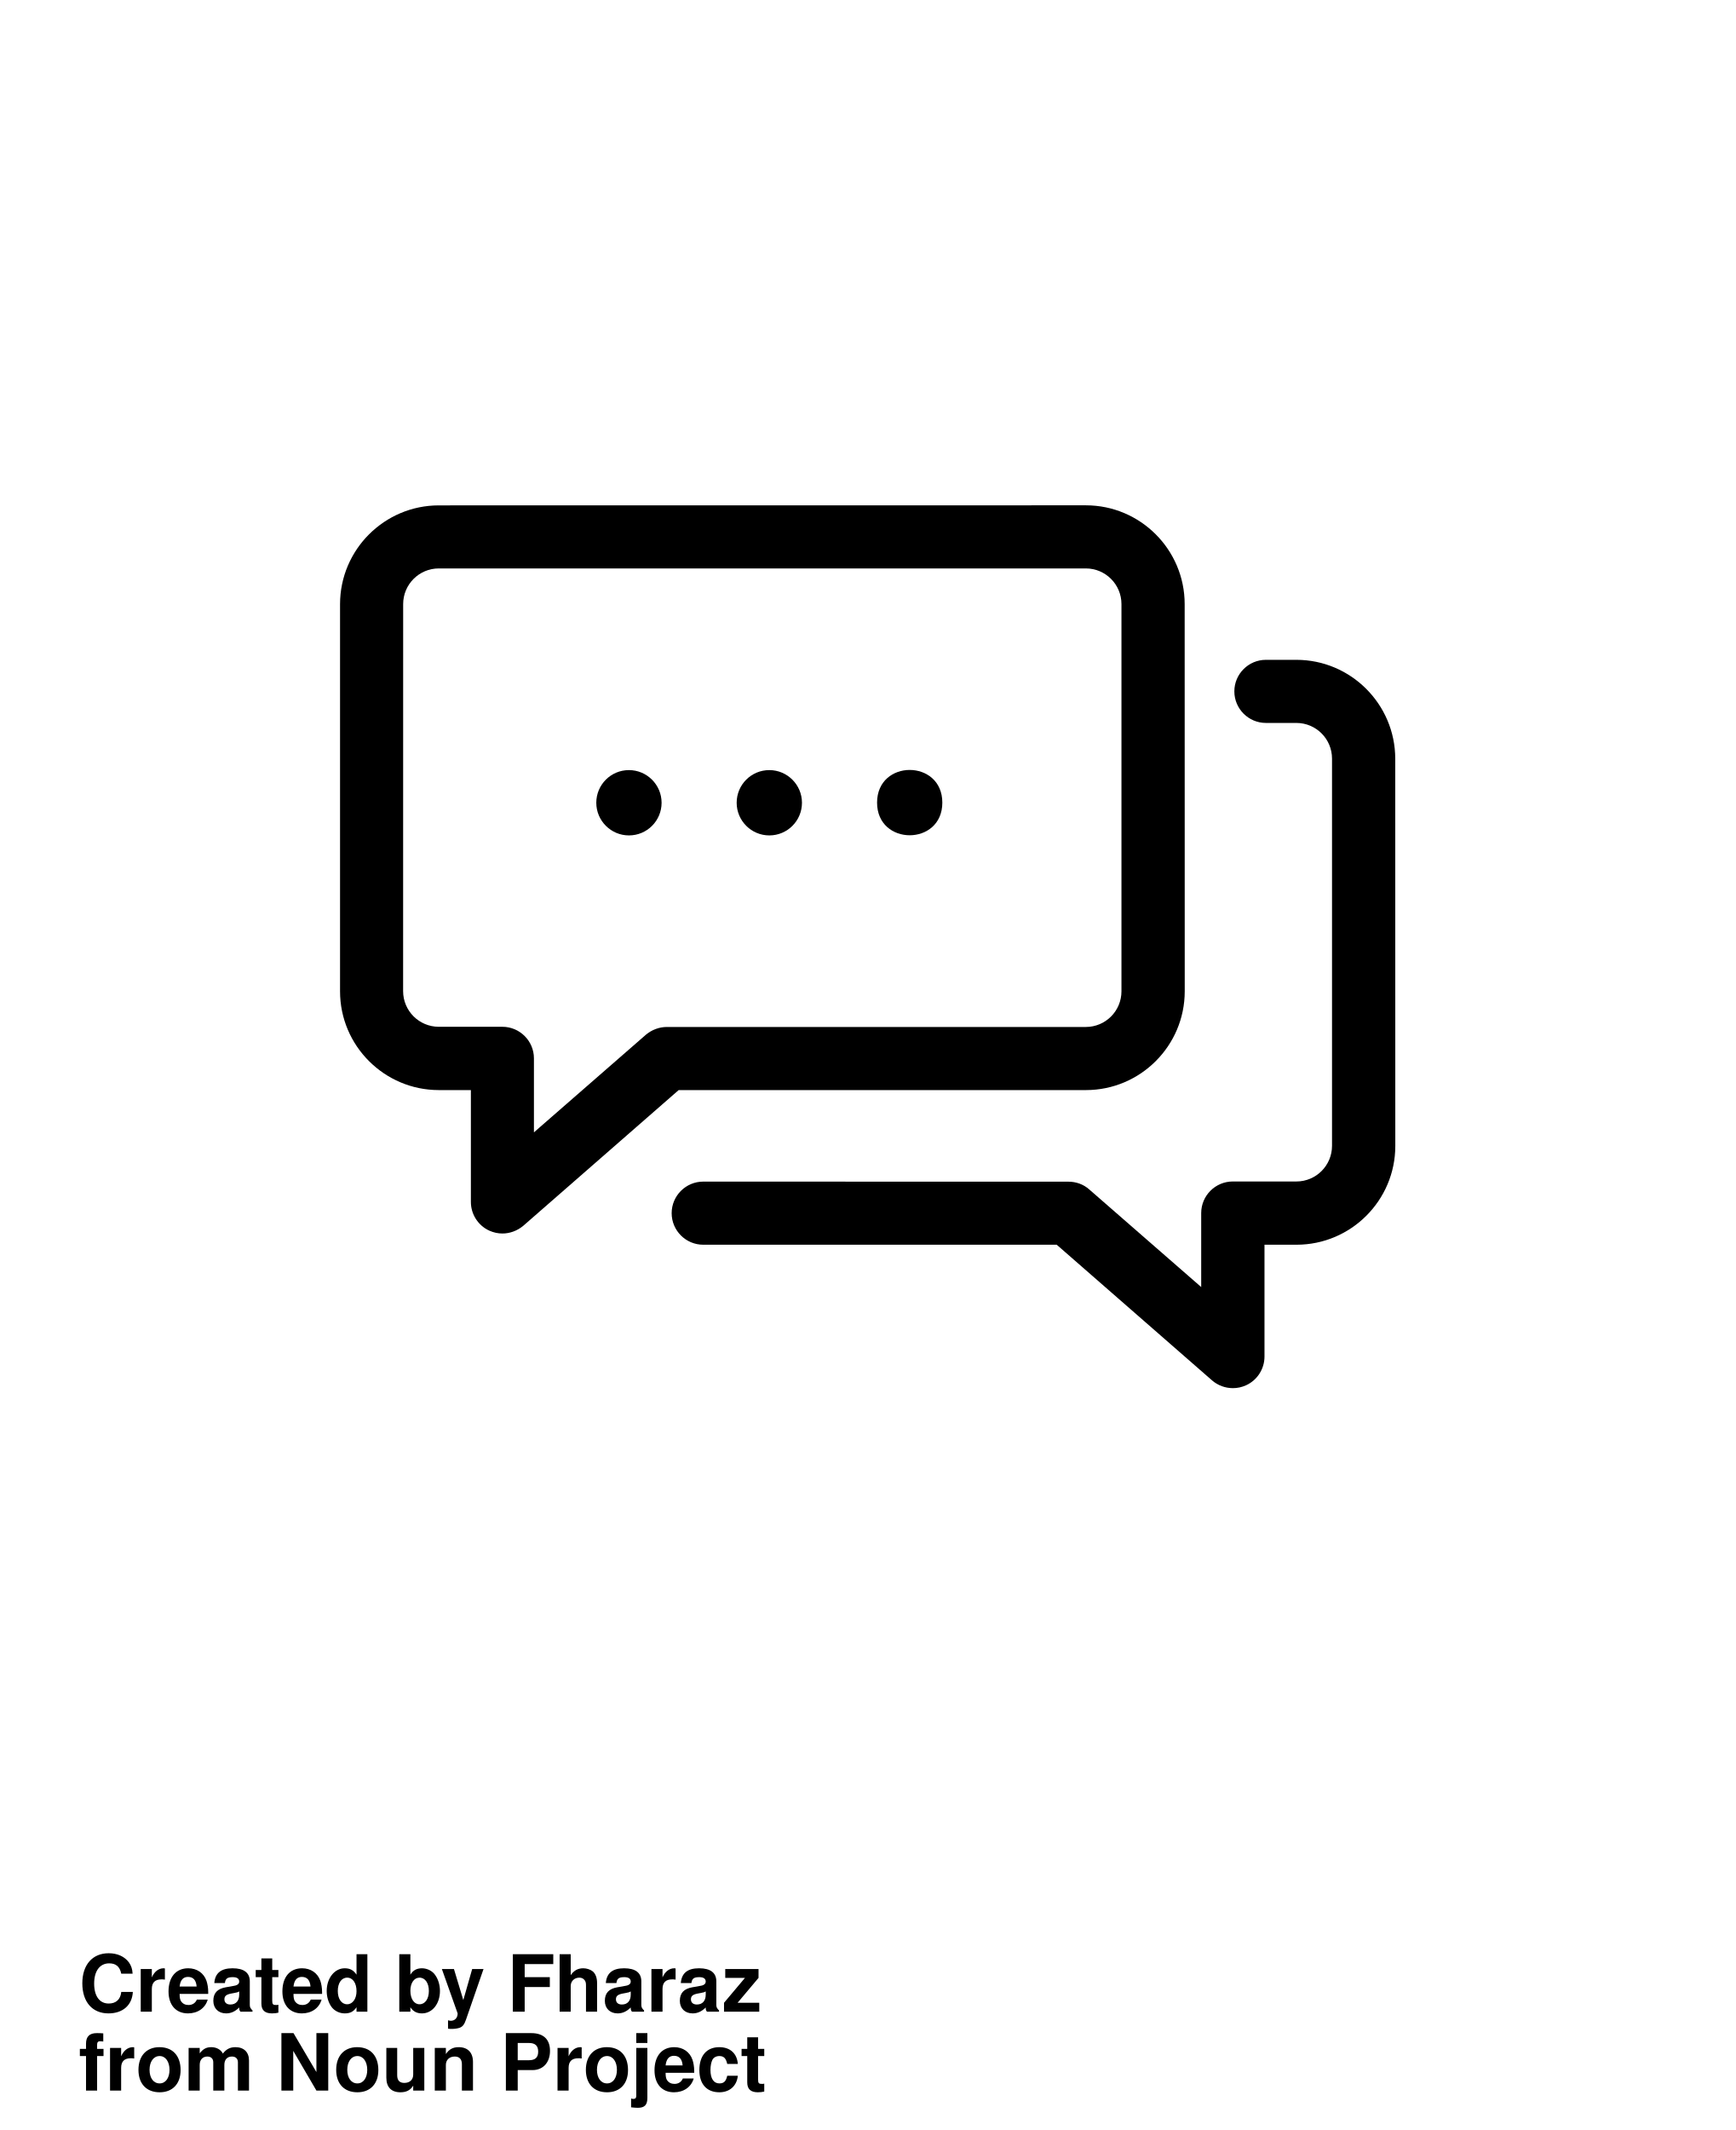
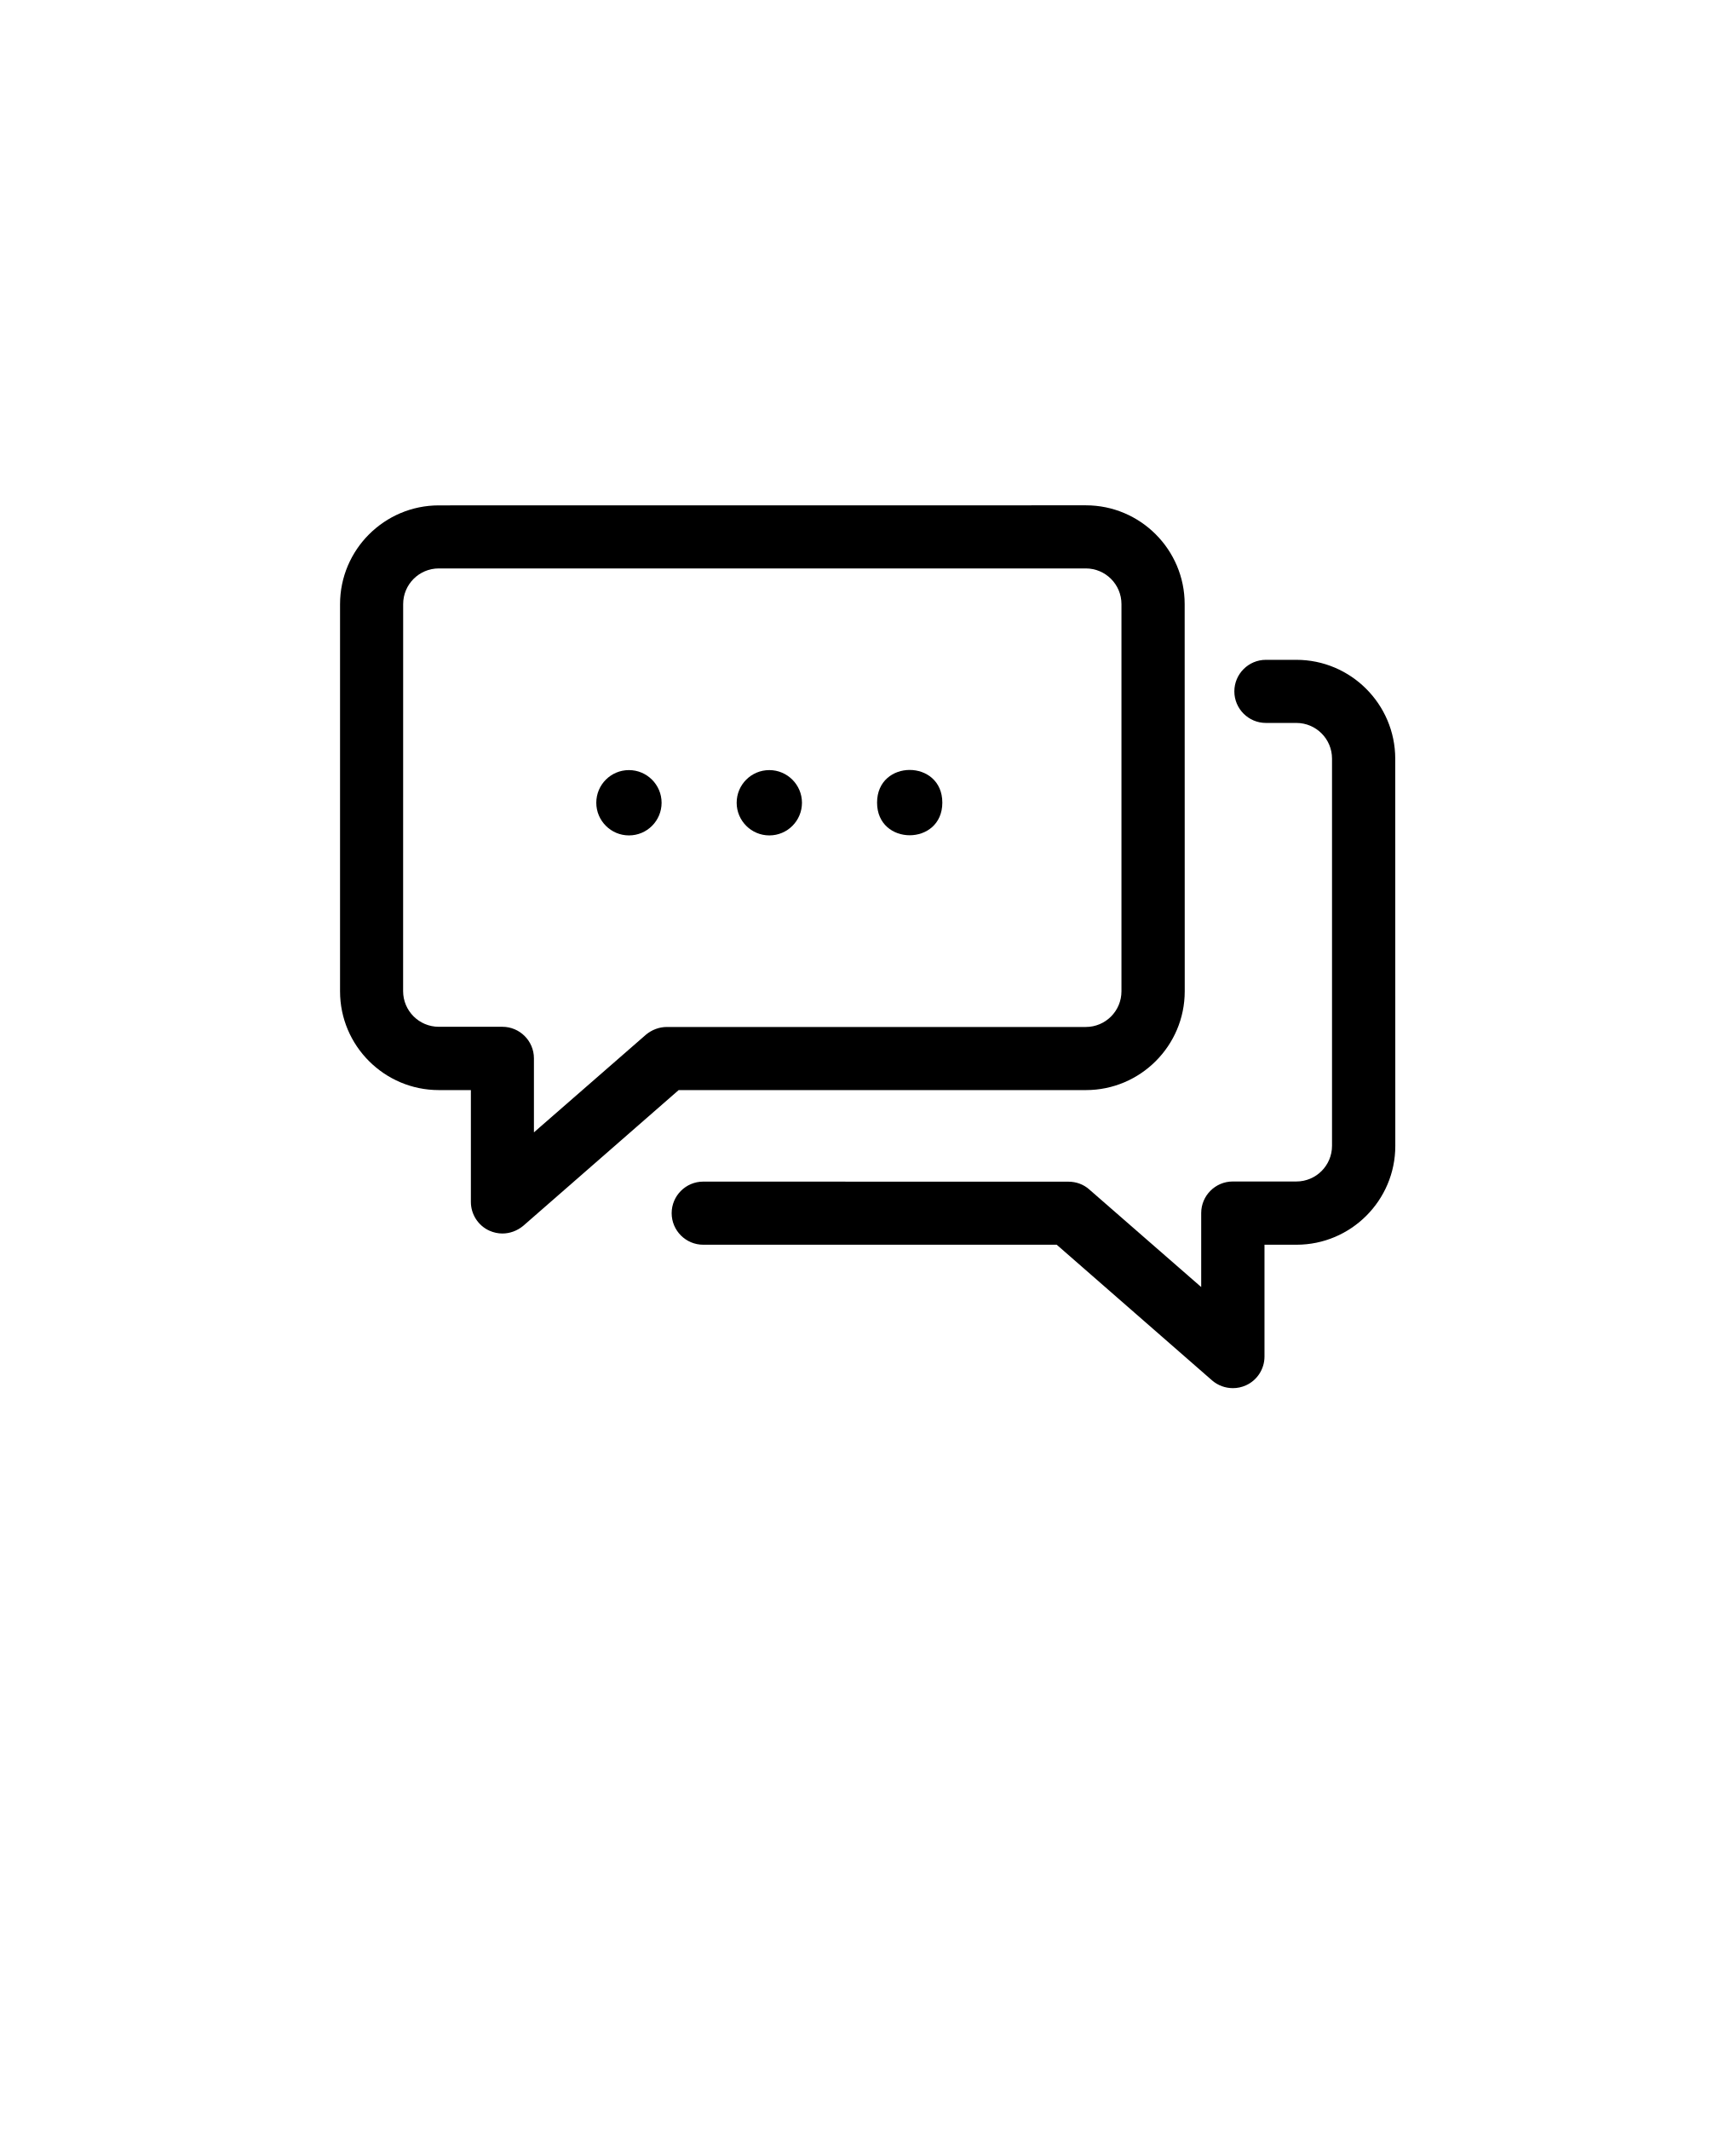
<svg xmlns="http://www.w3.org/2000/svg" version="1.1" viewBox="-5.0 -10.0 110.0 135.0">
  <g>
    <path d="m22.82 59.09h2.031v7.09c0 0.781 0.461 1.5 1.172 1.82 0.27 0.121 0.551 0.18 0.828 0.18 0.469 0 0.941-0.172 1.32-0.488l9.852-8.602h25.82c3.449 0 6.262-2.809 6.262-6.262l-0.004-24.539c0-3.449-2.809-6.262-6.262-6.262l-41.02 0.004c-3.449 0-6.262 2.809-6.262 6.262v24.539c0 3.449 2.812 6.258 6.262 6.258zm-2.262-30.801c0-1.25 1.012-2.262 2.262-2.262h41.012c1.25 0 2.262 1.012 2.262 2.262v24.539c0 1.25-1.012 2.262-2.262 2.262h-26.562c-0.48 0-0.949 0.18-1.32 0.488l-7.102 6.191v-4.691c0-1.102-0.898-2-2-2h-4.031c-1.25 0-2.262-1.012-2.262-2.262z" />
    <path d="m77.18 31.82h-1.93c-1.102 0-2 0.898-2 2 0 1.102 0.898 2 2 2h1.93c1.25 0 2.262 1.012 2.262 2.262v24.539c0 1.25-1.012 2.262-2.262 2.262h-4.031c-1.102 0-2 0.898-2 2v4.691l-7.102-6.191c-0.359-0.32-0.828-0.488-1.32-0.488l-23.148-0.004c-1.102 0-2 0.898-2 2s0.898 2 2 2h22.41l9.852 8.602c0.371 0.32 0.84 0.488 1.32 0.488 0.281 0 0.559-0.059 0.828-0.18 0.711-0.32 1.172-1.039 1.172-1.82v-7.09h2.031c3.449 0 6.262-2.809 6.262-6.262l-0.004-24.551c-0.008-3.449-2.82-6.258-6.269-6.258z" />
    <path d="m34.871 42.949c1.148 0 2.07-0.93 2.07-2.07s-0.93-2.07-2.07-2.07c-1.148 0-2.07 0.93-2.07 2.07s0.93 2.07 2.07 2.07z" />
    <path d="m43.77 42.949c1.148 0 2.07-0.93 2.07-2.07s-0.93-2.07-2.07-2.07c-1.148 0-2.07 0.93-2.07 2.07s0.93 2.07 2.07 2.07z" />
    <path d="m54.738 40.871c0 2.758-4.137 2.758-4.137 0 0-2.762 4.137-2.762 4.137 0" />
  </g>
-   <text x="0.0" y="117.5" font-size="5.0" font-weight="bold" font-family="Arbeit Regular, Helvetica, Arial-Unicode, Arial, Sans-serif" fill="#000000">Created by Fharaz</text>
-   <text x="0.0" y="122.5" font-size="5.0" font-weight="bold" font-family="Arbeit Regular, Helvetica, Arial-Unicode, Arial, Sans-serif" fill="#000000">from Noun Project</text>
</svg>
